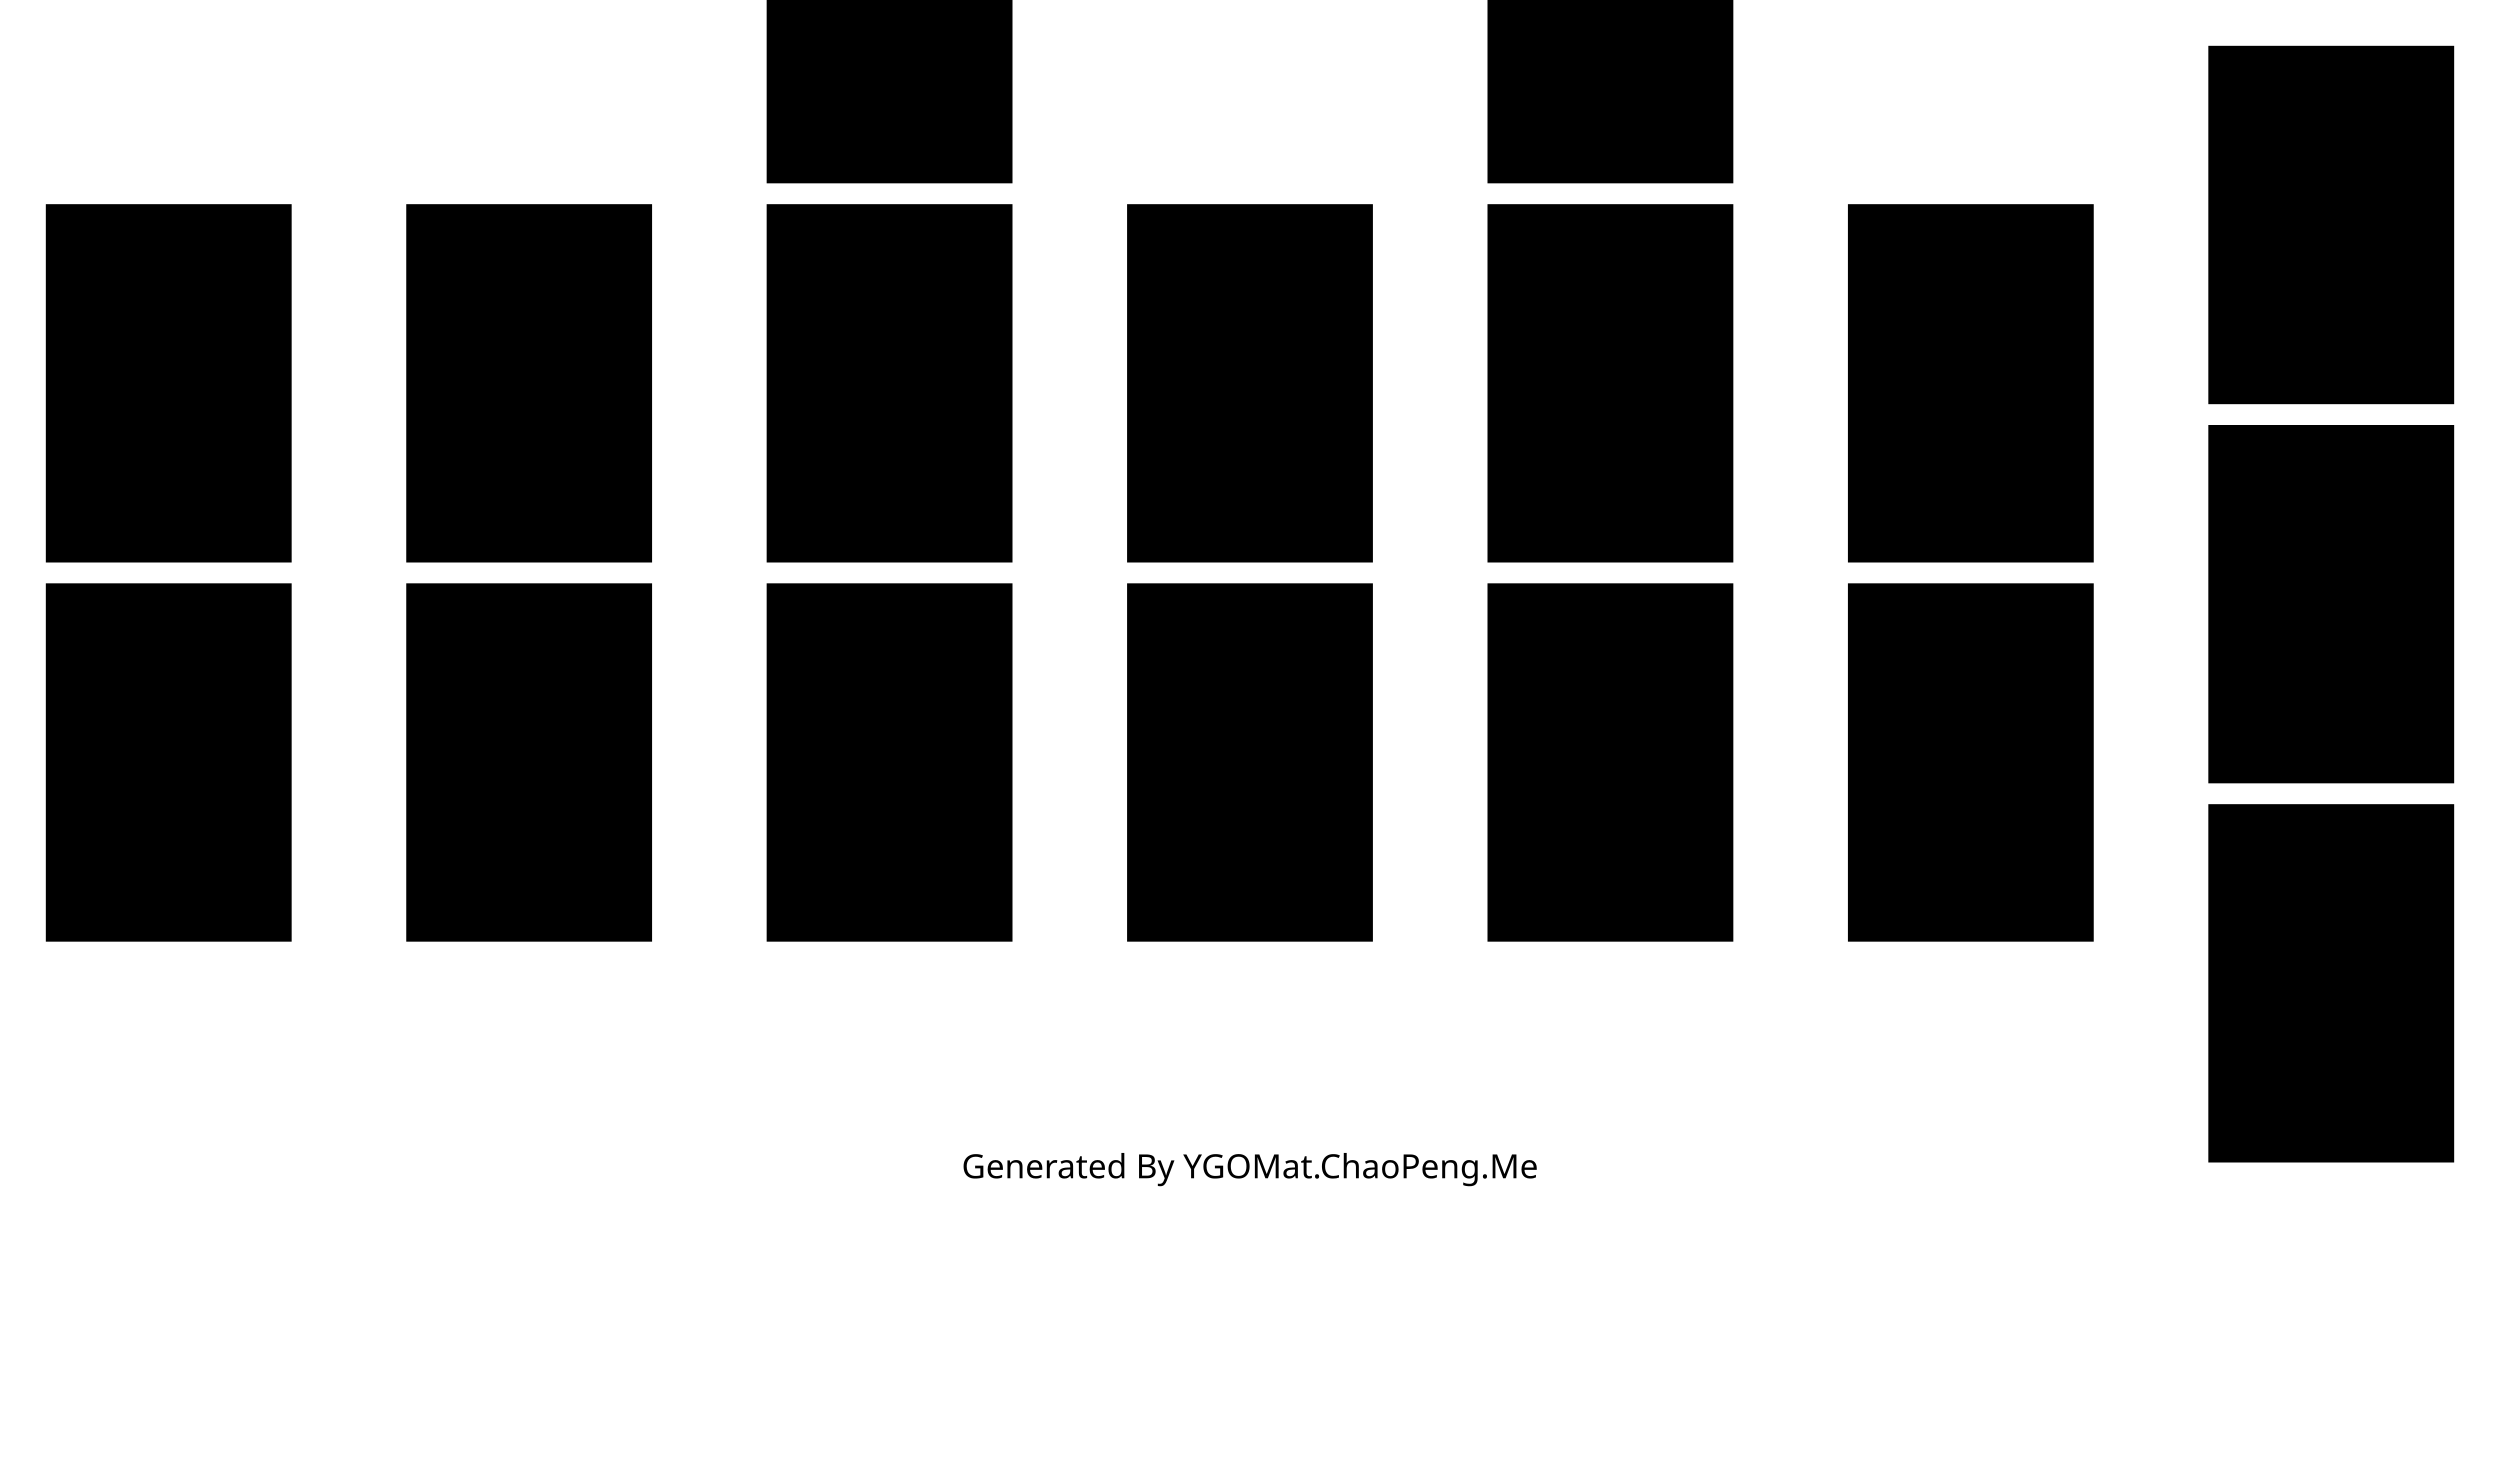
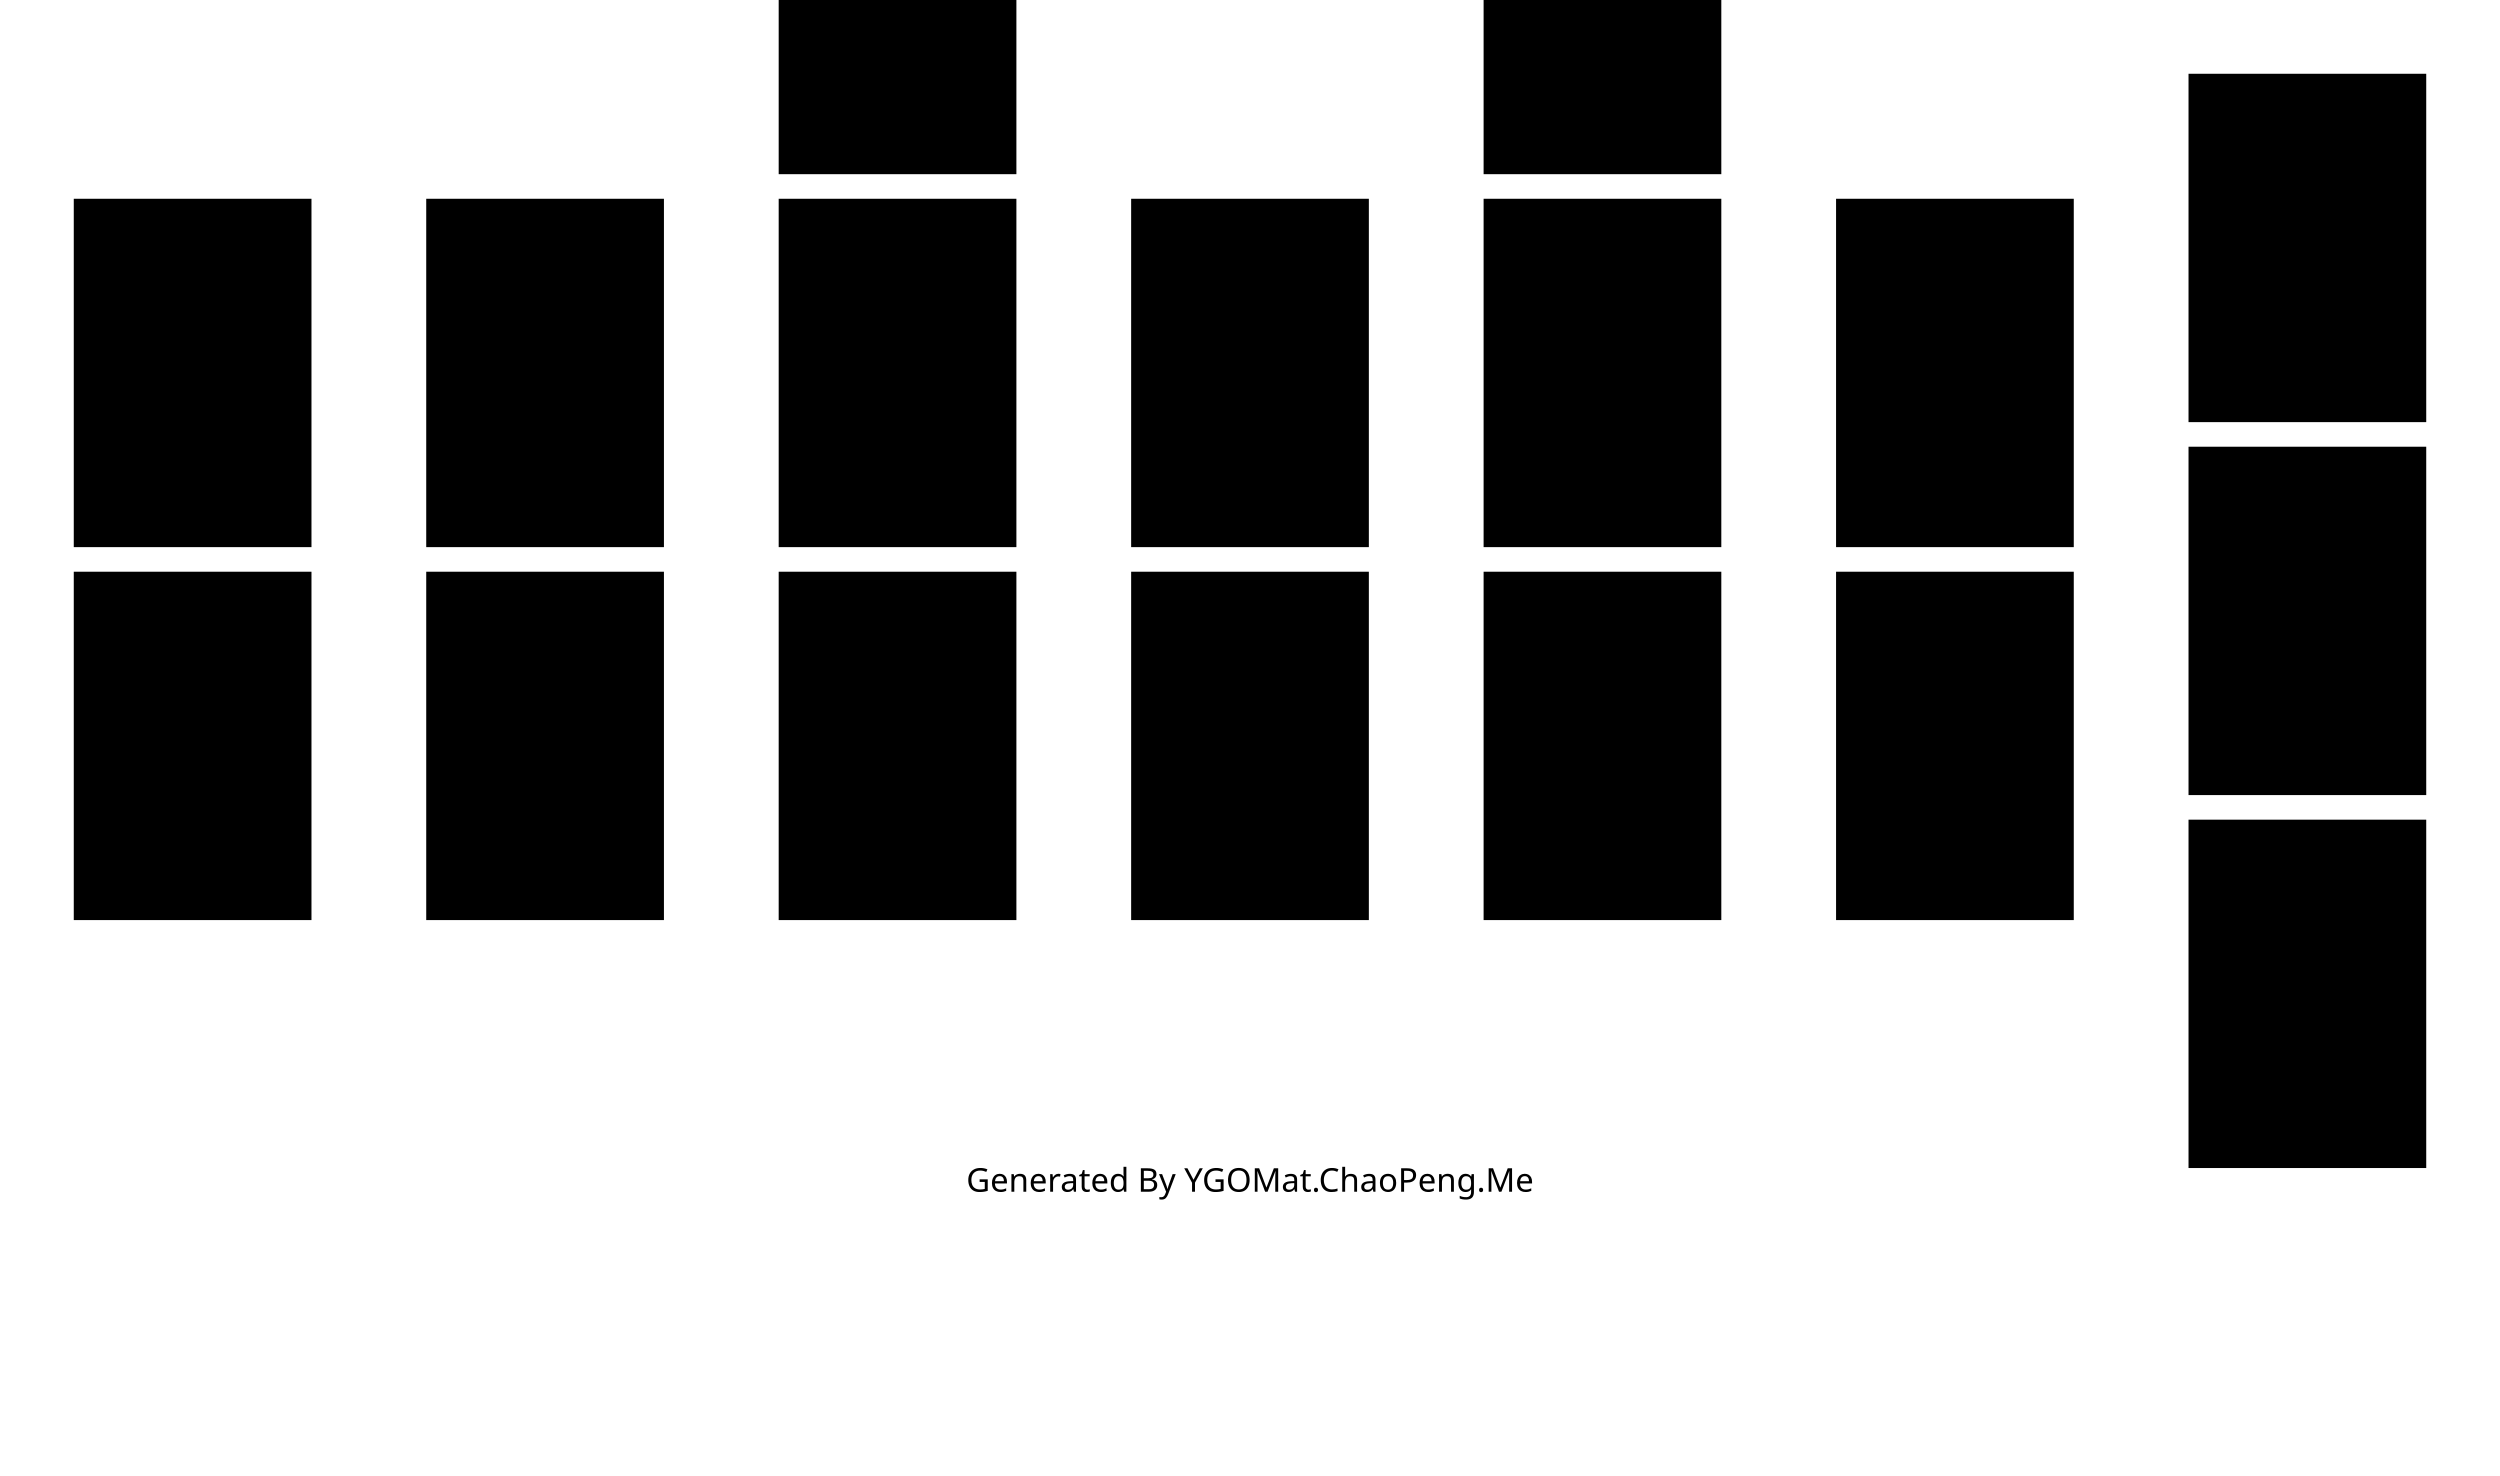
- <svg xmlns="http://www.w3.org/2000/svg" id="mat" width="7200" height="4200">
-   <rect id="ex1" width="708" height="1032" x="2208" y="-504" class="slot" fill="black" />
-   <rect id="ex2" width="708" height="1032" x="4284" y="-504" class="slot" fill="black" />
-   <rect id="field" width="708" height="1032" x="132" y="588" class="slot" fill="black" />
-   <rect id="m1" width="708" height="1032" x="1170" y="588" class="slot" fill="black" />
-   <rect id="m2" width="708" height="1032" x="2208" y="588" class="slot" fill="black" />
-   <rect id="m3" width="708" height="1032" x="3246" y="588" class="slot" fill="black" />
-   <rect id="m4" width="708" height="1032" x="4284" y="588" class="slot" fill="black" />
-   <rect id="m5" width="708" height="1032" x="5322" y="588" class="slot" fill="black" />
-   <rect id="exdeck" width="708" height="1032" x="132" y="1680" class="slot" fill="black" />
-   <rect id="s1" width="708" height="1032" x="1170" y="1680" class="slot" fill="black" />
-   <rect id="s2" width="708" height="1032" x="2208" y="1680" class="slot" fill="black" />
-   <rect id="s3" width="708" height="1032" x="3246" y="1680" class="slot" fill="black" />
-   <rect id="s4" width="708" height="1032" x="4284" y="1680" class="slot" fill="black" />
-   <rect id="s5" width="708" height="1032" x="5322" y="1680" class="slot" fill="black" />
-   <rect id="banish" width="708" height="1032" x="6360" y="132" class="slot" fill="black" />
-   <rect id="gy" width="708" height="1032" x="6360" y="1224" class="slot" fill="black" />
-   <rect id="deck" width="708" height="1032" x="6360" y="2316" class="slot" fill="black" />
+ <svg xmlns="http://www.w3.org/2000/svg" id="mat" width="7320" height="4320">
+   <rect id="ex1" width="696" height="1020" x="2280" y="-510" class="slot" fill="black" />
+   <rect id="ex2" width="696" height="1020" x="4344" y="-510" class="slot" fill="black" />
+   <rect id="field" width="696" height="1020" x="216" y="582" class="slot" fill="black" />
+   <rect id="m1" width="696" height="1020" x="1248" y="582" class="slot" fill="black" />
+   <rect id="m2" width="696" height="1020" x="2280" y="582" class="slot" fill="black" />
+   <rect id="m3" width="696" height="1020" x="3312" y="582" class="slot" fill="black" />
+   <rect id="m4" width="696" height="1020" x="4344" y="582" class="slot" fill="black" />
+   <rect id="m5" width="696" height="1020" x="5376" y="582" class="slot" fill="black" />
+   <rect id="exdeck" width="696" height="1020" x="216" y="1674" class="slot" fill="black" />
+   <rect id="s1" width="696" height="1020" x="1248" y="1674" class="slot" fill="black" />
+   <rect id="s2" width="696" height="1020" x="2280" y="1674" class="slot" fill="black" />
+   <rect id="s3" width="696" height="1020" x="3312" y="1674" class="slot" fill="black" />
+   <rect id="s4" width="696" height="1020" x="4344" y="1674" class="slot" fill="black" />
+   <rect id="s5" width="696" height="1020" x="5376" y="1674" class="slot" fill="black" />
+   <rect id="banish" width="696" height="1020" x="6408" y="216" class="slot" fill="black" />
+   <rect id="gy" width="696" height="1020" x="6408" y="1308" class="slot" fill="black" />
+   <rect id="deck" width="696" height="1020" x="6408" y="2400" class="slot" fill="black" />
  <text x="50%" y="80%" font-size="8em" font-family="sans-serif" dominant-baseline="middle" text-anchor="middle" paint-order="stroke" id="text">Generated By YGOMat.ChaoPeng.Me</text>
</svg>
